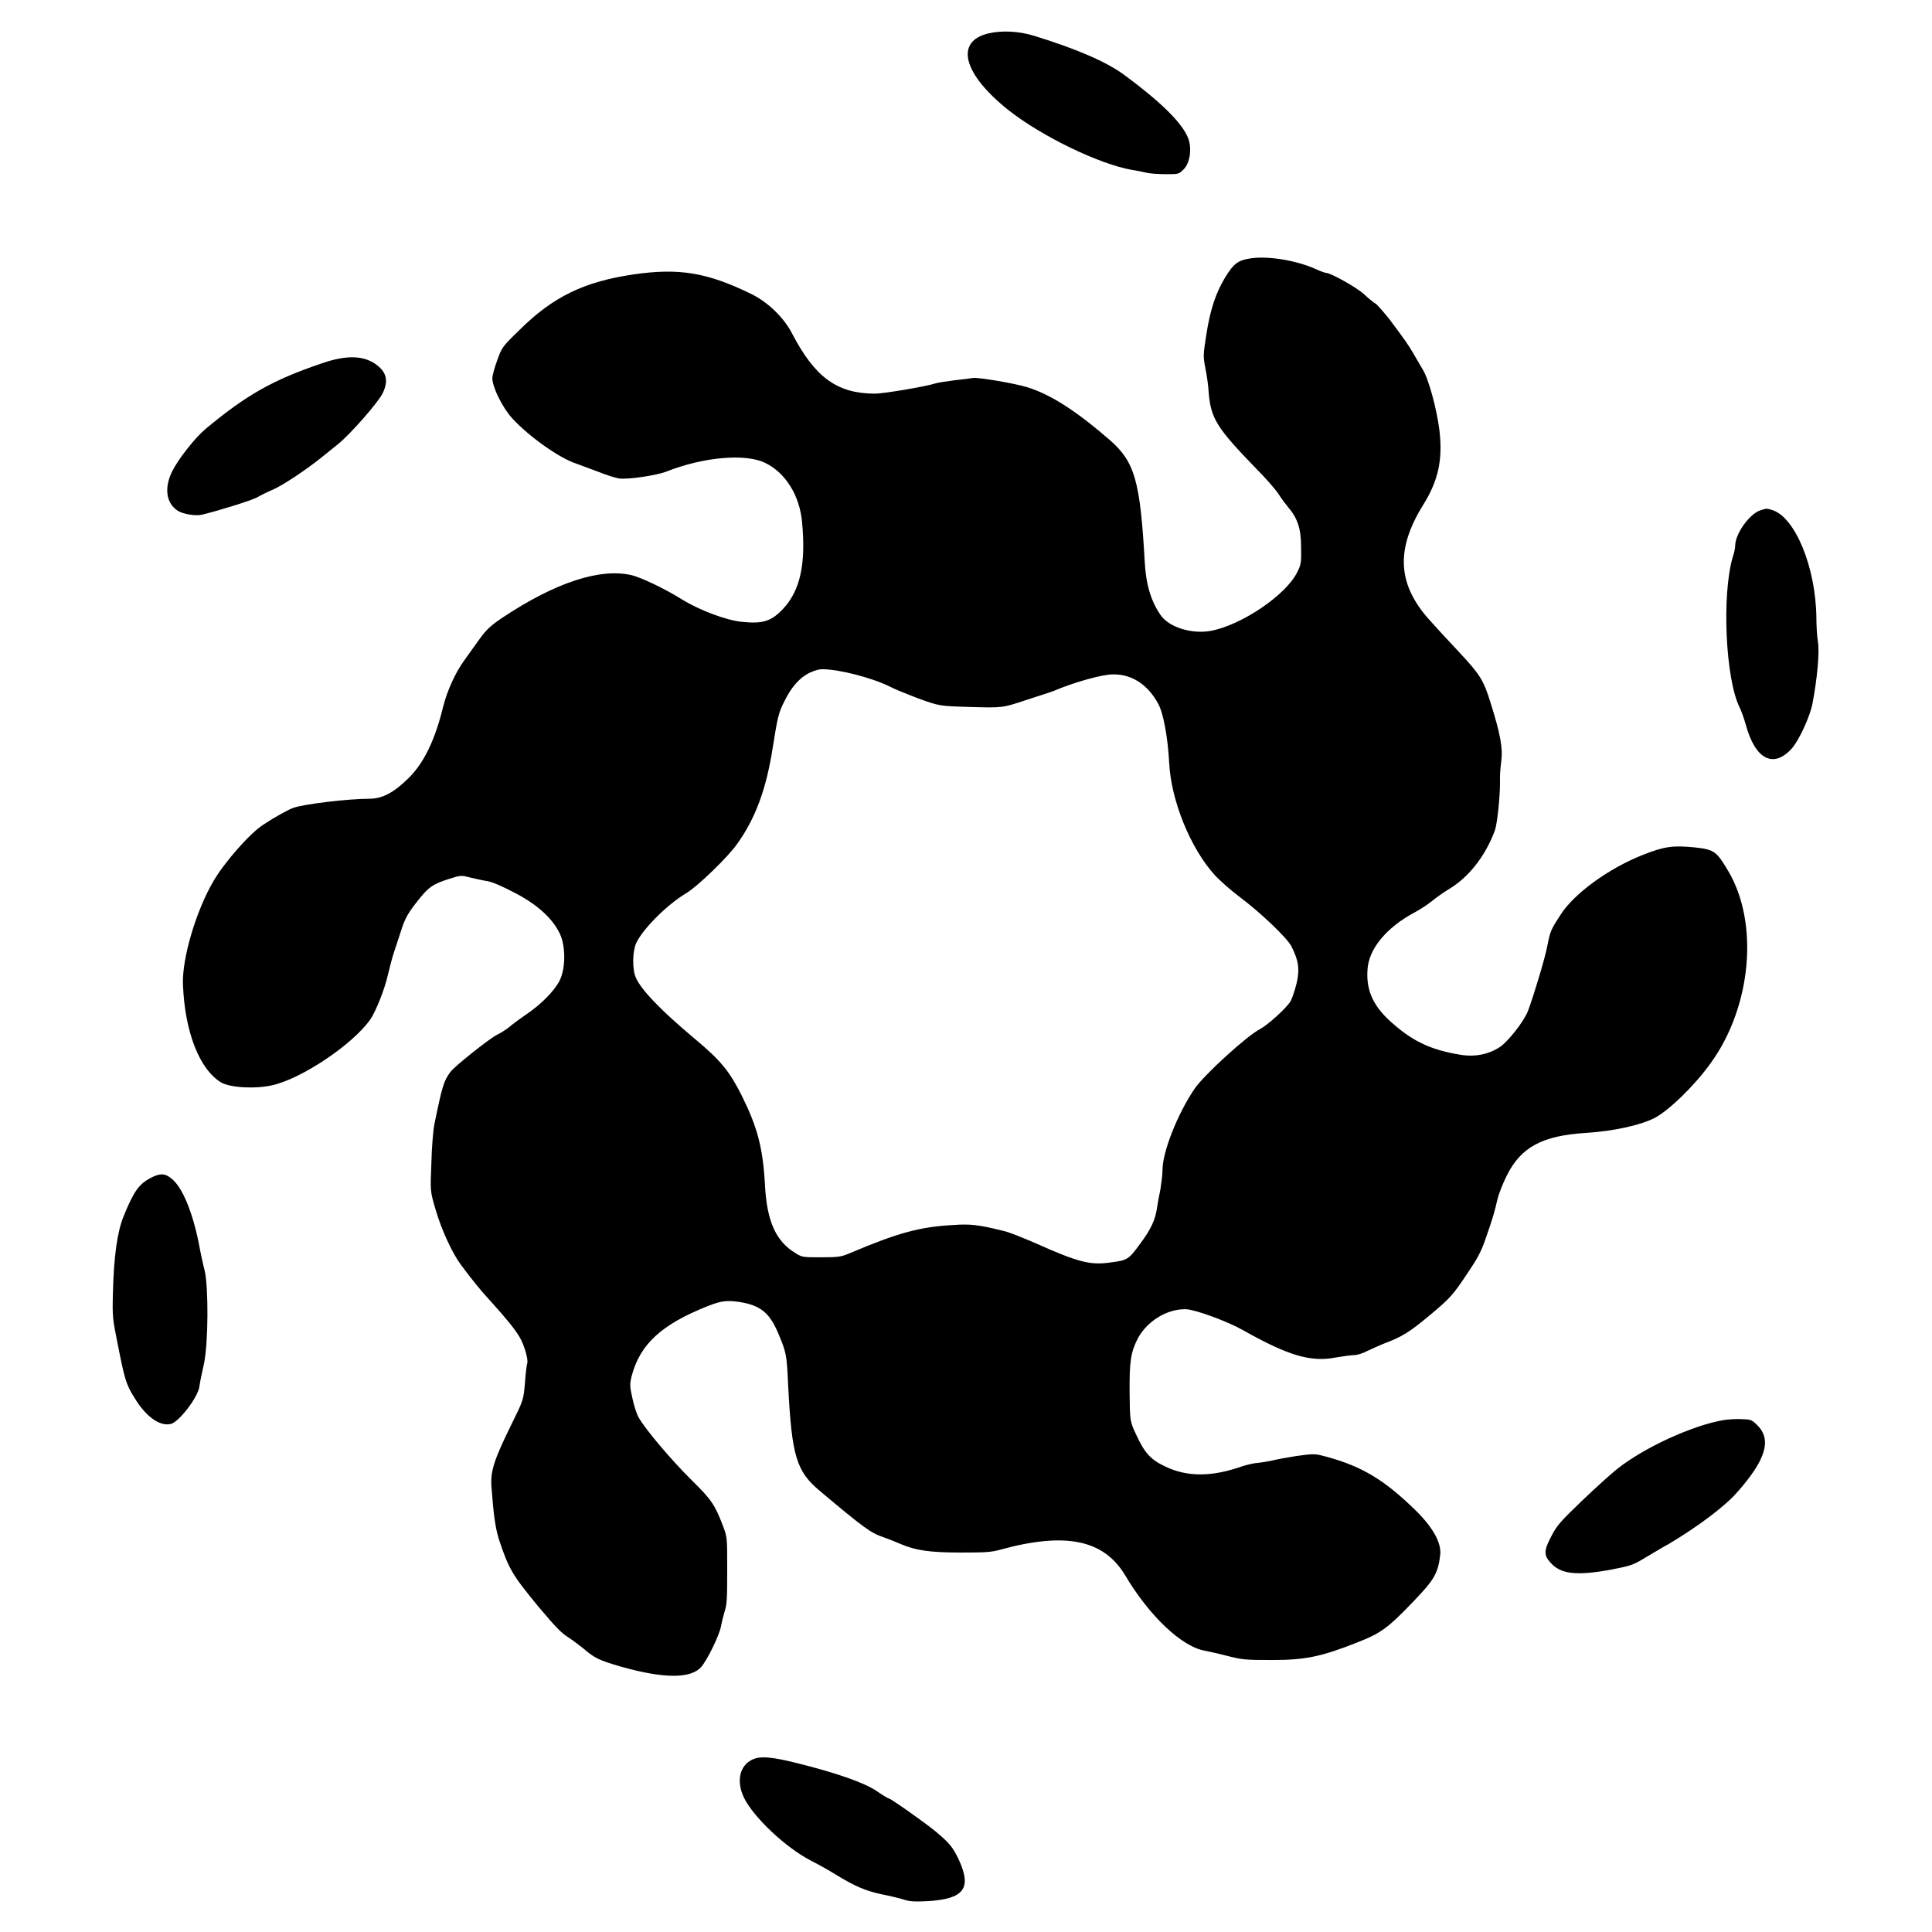
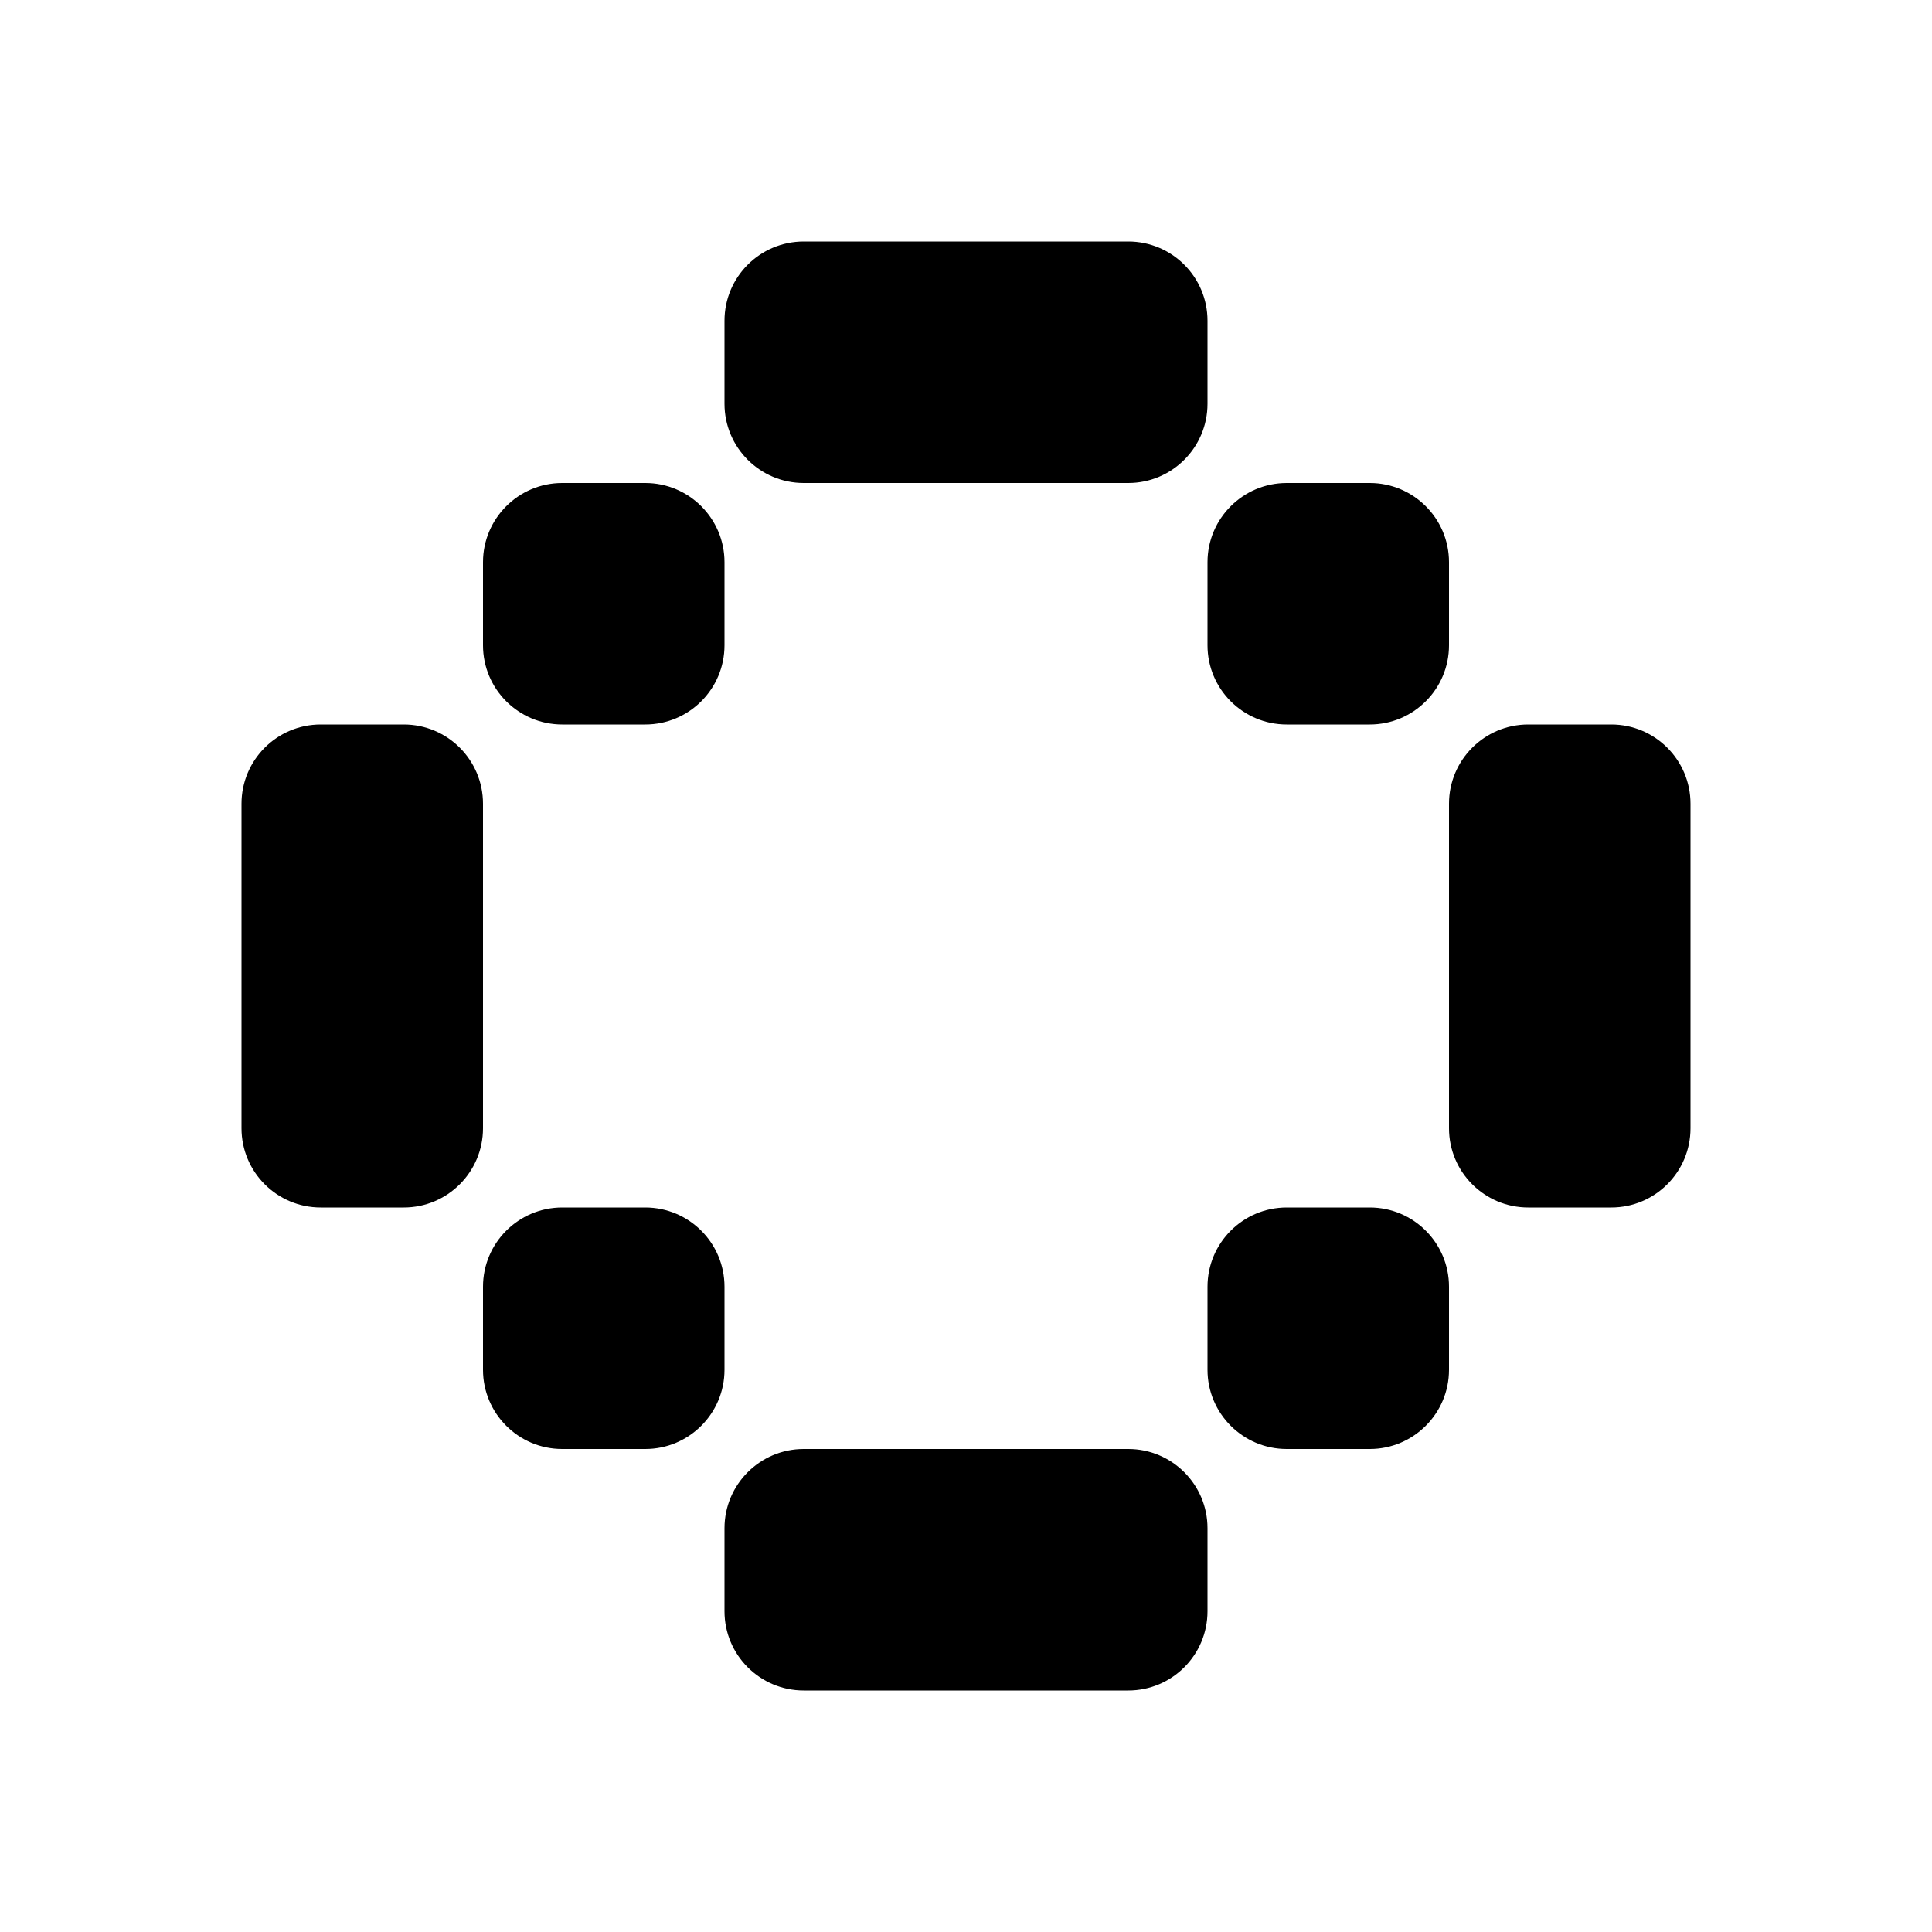
- <svg xmlns="http://www.w3.org/2000/svg" viewBox="0 0 64 64">
-   <path fill="#000" fill-rule="evenodd" d="M32.73 1.11C31.62 1.38 31.91 2.46 33.41 3.65C34.51 4.52 36.44 5.45 37.51 5.63C37.64 5.65 37.85 5.69 37.97 5.72C38.09 5.75 38.38 5.77 38.62 5.77C39.04 5.77 39.05 5.77 39.21 5.61C39.42 5.4 39.49 4.92 39.36 4.58C39.17 4.08 38.46 3.38 37.24 2.48C36.64 2.04 35.66 1.62 34.27 1.19C33.76 1.03 33.18 1 32.73 1.11M41.42 8.56C41.01 8.62 40.86 8.74 40.59 9.18C40.27 9.71 40.09 10.26 39.96 11.09C39.86 11.75 39.85 11.78 39.93 12.2C39.98 12.44 40.03 12.8 40.04 13.01C40.11 13.86 40.31 14.18 41.6 15.51C41.92 15.83 42.25 16.21 42.35 16.36C42.44 16.51 42.59 16.7 42.67 16.8C42.98 17.16 43.1 17.51 43.1 18.12C43.11 18.64 43.1 18.7 42.97 18.96C42.6 19.71 41.13 20.71 40.1 20.9C39.47 21.01 38.73 20.78 38.45 20.38C38.13 19.92 37.96 19.37 37.92 18.6C37.77 15.93 37.59 15.31 36.78 14.59C35.66 13.62 34.83 13.08 34.04 12.83C33.62 12.7 32.44 12.5 32.24 12.52C32.13 12.54 31.85 12.57 31.6 12.6C31.36 12.63 31.09 12.67 30.99 12.7C30.65 12.81 29.26 13.04 28.99 13.04C27.74 13.04 27 12.51 26.24 11.05C25.96 10.51 25.43 10 24.87 9.73C23.43 9.03 22.5 8.87 20.99 9.09C19.35 9.33 18.31 9.83 17.19 10.95C16.63 11.49 16.62 11.52 16.47 11.94C16.38 12.18 16.31 12.44 16.31 12.53C16.31 12.83 16.65 13.51 16.97 13.86C17.51 14.45 18.52 15.17 19.07 15.35C19.26 15.42 19.61 15.55 19.85 15.64C20.09 15.74 20.39 15.83 20.51 15.85C20.8 15.89 21.75 15.75 22.08 15.62C23.29 15.14 24.71 15.01 25.36 15.34C26.03 15.67 26.49 16.42 26.57 17.3C26.7 18.68 26.51 19.56 25.94 20.17C25.55 20.58 25.28 20.67 24.58 20.6C24.06 20.55 23.16 20.21 22.58 19.85C22.02 19.5 21.28 19.15 20.95 19.06C19.9 18.8 18.4 19.29 16.63 20.47C16.26 20.72 16.12 20.85 15.9 21.15C15.75 21.36 15.51 21.69 15.37 21.89C15.08 22.29 14.81 22.89 14.68 23.41C14.41 24.52 14.04 25.28 13.53 25.78C13.03 26.27 12.66 26.46 12.22 26.46C11.56 26.46 10.09 26.63 9.72 26.76C9.55 26.82 9.13 27.05 8.72 27.32C8.27 27.61 7.43 28.57 7.07 29.19C6.49 30.18 6.03 31.75 6.06 32.6C6.12 34.19 6.61 35.43 7.33 35.86C7.63 36.03 8.44 36.08 9.02 35.95C10 35.73 11.68 34.6 12.26 33.78C12.45 33.51 12.75 32.75 12.85 32.29C12.91 32.04 12.99 31.73 13.04 31.58C13.09 31.43 13.19 31.12 13.27 30.88C13.41 30.42 13.52 30.23 13.91 29.75C14.21 29.38 14.36 29.28 14.86 29.12C15.27 28.99 15.27 28.99 15.58 29.07C15.76 29.11 16.01 29.17 16.15 29.19C16.32 29.22 16.64 29.36 17.06 29.58C17.81 29.97 18.31 30.43 18.55 30.94C18.74 31.35 18.74 32.07 18.54 32.48C18.36 32.83 17.93 33.27 17.41 33.62C17.19 33.77 16.95 33.95 16.86 34.03C16.77 34.1 16.59 34.22 16.46 34.28C16.18 34.43 15.06 35.32 14.92 35.51C14.7 35.81 14.65 35.97 14.39 37.24C14.35 37.44 14.3 38.02 14.29 38.53C14.25 39.46 14.25 39.46 14.43 40.07C14.62 40.73 14.98 41.51 15.27 41.9C15.64 42.4 15.95 42.78 16.24 43.09C16.79 43.7 17.05 44.02 17.21 44.29C17.37 44.55 17.52 45.09 17.46 45.18C17.45 45.21 17.41 45.49 17.39 45.81C17.34 46.38 17.34 46.38 16.93 47.21C16.37 48.35 16.24 48.74 16.28 49.25C16.35 50.2 16.41 50.6 16.52 50.97C16.85 51.97 16.96 52.16 17.85 53.24C18.46 53.96 18.59 54.09 18.87 54.27C18.98 54.34 19.19 54.5 19.34 54.62C19.7 54.93 19.85 55 20.57 55.21C21.99 55.61 22.87 55.61 23.22 55.23C23.42 55.01 23.82 54.19 23.88 53.89C23.91 53.73 23.97 53.49 24.01 53.36C24.08 53.16 24.09 52.91 24.09 52.02C24.09 50.93 24.09 50.92 23.95 50.55C23.68 49.84 23.57 49.68 22.9 49.02C22.25 48.38 21.37 47.34 21.16 46.96C21.09 46.85 21 46.56 20.95 46.32C20.86 45.92 20.86 45.86 20.92 45.6C21.2 44.52 21.92 43.87 23.46 43.26C23.9 43.09 24.07 43.07 24.5 43.13C25.18 43.24 25.48 43.48 25.76 44.12C26.05 44.81 26.06 44.83 26.11 45.92C26.23 48.24 26.38 48.74 27.16 49.39C28.61 50.61 28.86 50.79 29.26 50.92C29.4 50.97 29.66 51.07 29.84 51.15C30.34 51.36 30.79 51.43 31.85 51.43C32.61 51.43 32.83 51.42 33.12 51.34C35.29 50.74 36.56 51 37.27 52.18C38.07 53.53 39.14 54.54 39.9 54.68C40 54.7 40.34 54.77 40.64 54.85C41.15 54.98 41.25 54.99 42.12 54.99C43.22 54.99 43.74 54.89 44.93 54.42C45.75 54.1 45.96 53.95 46.86 53.01C47.51 52.33 47.64 52.11 47.71 51.5C47.75 51.1 47.46 50.58 46.86 50C45.86 49.03 45.14 48.59 43.99 48.27C43.55 48.15 43.55 48.15 42.96 48.23C42.64 48.28 42.25 48.35 42.11 48.39C41.96 48.42 41.77 48.45 41.67 48.46C41.58 48.46 41.35 48.51 41.16 48.57C40.14 48.93 39.33 48.93 38.6 48.58C38.13 48.36 37.92 48.14 37.65 47.55C37.43 47.09 37.43 47.09 37.42 46.15C37.41 45.09 37.46 44.79 37.69 44.34C38 43.76 38.67 43.35 39.29 43.37C39.59 43.38 40.66 43.77 41.17 44.06C42.66 44.9 43.41 45.13 44.24 44.97C44.48 44.93 44.76 44.89 44.85 44.89C44.96 44.89 45.15 44.83 45.3 44.75C45.45 44.68 45.69 44.57 45.84 44.51C46.45 44.28 46.68 44.14 47.41 43.53C48.03 43.01 48.14 42.89 48.61 42.18C48.95 41.68 49.07 41.45 49.21 41.04C49.46 40.33 49.51 40.14 49.6 39.75C49.64 39.57 49.78 39.21 49.91 38.95C50.38 38 51.09 37.62 52.53 37.53C53.45 37.47 54.32 37.28 54.8 37.04C55.27 36.8 56.13 35.97 56.66 35.23C58.03 33.35 58.28 30.55 57.23 28.82C56.86 28.2 56.78 28.14 56.13 28.07C55.41 28 55.13 28.04 54.42 28.32C53.3 28.76 52.14 29.6 51.69 30.31C51.38 30.79 51.35 30.85 51.26 31.32C51.19 31.71 50.81 32.97 50.62 33.48C50.49 33.83 49.94 34.53 49.66 34.7C49.3 34.93 48.87 35.01 48.44 34.95C47.47 34.8 46.86 34.53 46.19 33.95C45.51 33.38 45.25 32.84 45.3 32.12C45.34 31.43 45.93 30.72 46.87 30.22C47.04 30.13 47.28 29.97 47.41 29.87C47.54 29.76 47.79 29.58 47.97 29.47C48.64 29.08 49.2 28.37 49.52 27.51C49.6 27.28 49.69 26.4 49.69 25.92C49.68 25.75 49.7 25.43 49.73 25.23C49.79 24.78 49.7 24.31 49.38 23.29C49.15 22.54 49.03 22.35 48.37 21.64C48.08 21.33 47.65 20.87 47.42 20.61C46.3 19.41 46.21 18.24 47.13 16.75C47.65 15.92 47.8 15.23 47.68 14.23C47.59 13.53 47.32 12.54 47.13 12.24C47.05 12.1 46.91 11.87 46.82 11.71C46.64 11.4 46.53 11.25 46.03 10.58C45.83 10.33 45.62 10.09 45.57 10.06C45.51 10.03 45.34 9.89 45.19 9.75C44.94 9.52 44.08 9.04 43.93 9.04C43.9 9.04 43.75 8.99 43.6 8.92C42.94 8.62 41.99 8.47 41.42 8.56M10.65 12.04C9.03 12.59 8.17 13.08 6.82 14.2C6.46 14.5 5.92 15.19 5.71 15.6C5.43 16.16 5.5 16.67 5.89 16.92C6.06 17.03 6.48 17.1 6.69 17.05C7.27 16.91 8.32 16.58 8.51 16.48C8.63 16.41 8.87 16.29 9.04 16.22C9.36 16.08 10.09 15.6 10.63 15.17C10.79 15.04 11.05 14.83 11.2 14.71C11.59 14.4 12.54 13.32 12.68 13.02C12.87 12.62 12.81 12.34 12.48 12.09C12.06 11.77 11.48 11.75 10.65 12.04M58.33 16.9C57.96 17.01 57.48 17.68 57.48 18.08C57.48 18.15 57.45 18.31 57.4 18.45C57.03 19.71 57.16 22.51 57.63 23.44C57.68 23.54 57.77 23.79 57.83 24C58.14 25.15 58.74 25.47 59.35 24.8C59.59 24.54 59.96 23.73 60.04 23.31C60.2 22.47 60.28 21.59 60.22 21.25C60.19 21.07 60.17 20.71 60.17 20.46C60.15 18.78 59.46 17.11 58.69 16.89C58.51 16.84 58.53 16.84 58.33 16.9M26.81 22.29C26.49 22.45 26.21 22.76 25.98 23.24C25.79 23.61 25.76 23.75 25.6 24.75C25.39 26.12 25.03 27.1 24.43 27.94C24.13 28.38 23.09 29.38 22.73 29.59C22.11 29.96 21.32 30.74 21.08 31.23C20.95 31.5 20.94 32.1 21.06 32.38C21.24 32.79 21.87 33.45 22.99 34.39C23.88 35.13 24.16 35.48 24.57 36.29C25.09 37.34 25.27 38.01 25.34 39.24C25.4 40.45 25.7 41.12 26.35 41.51C26.57 41.65 26.6 41.65 27.21 41.65C27.8 41.65 27.87 41.63 28.16 41.51C29.74 40.84 30.47 40.64 31.58 40.58C32.14 40.54 32.41 40.57 33.22 40.77C33.39 40.8 33.88 41 34.32 41.19C35.71 41.81 36.12 41.92 36.79 41.82C37.35 41.75 37.39 41.72 37.77 41.2C38.13 40.72 38.28 40.39 38.33 39.99C38.35 39.86 38.4 39.59 38.44 39.4C38.47 39.2 38.51 38.91 38.51 38.75C38.51 38.16 39.01 36.89 39.57 36.07C39.88 35.61 41.32 34.3 41.74 34.09C42 33.95 42.6 33.41 42.75 33.17C42.8 33.08 42.89 32.82 42.95 32.58C43.06 32.11 43.02 31.82 42.78 31.35C42.64 31.07 41.75 30.22 41.01 29.67C40.75 29.47 40.41 29.17 40.26 29.01C39.44 28.12 38.79 26.52 38.73 25.26C38.69 24.47 38.54 23.62 38.37 23.32C38.03 22.68 37.49 22.33 36.87 22.34C36.51 22.34 35.61 22.59 34.9 22.89C34.83 22.92 34.42 23.05 33.99 23.19C33.21 23.45 33.21 23.45 32.16 23.42C31.12 23.39 31.12 23.39 30.43 23.14C30.06 23 29.64 22.83 29.51 22.76C28.92 22.46 27.8 22.17 27.26 22.17C27.14 22.16 26.96 22.22 26.81 22.29M4.99 39.02C4.61 39.22 4.43 39.46 4.1 40.28C3.89 40.78 3.77 41.59 3.74 42.85C3.72 43.62 3.73 43.69 3.9 44.53C4.13 45.7 4.18 45.86 4.44 46.28C4.82 46.92 5.29 47.26 5.66 47.17C5.93 47.1 6.53 46.32 6.6 45.96C6.62 45.81 6.69 45.46 6.76 45.16C6.9 44.47 6.91 42.66 6.78 42.09C6.73 41.9 6.64 41.49 6.58 41.16C6.37 40.13 6.04 39.33 5.69 39.05C5.47 38.86 5.3 38.86 4.99 39.02M57.11 47.04C56.08 47.21 54.46 47.95 53.56 48.67C53.37 48.82 52.85 49.29 52.4 49.72C51.68 50.41 51.57 50.54 51.39 50.89C51.14 51.36 51.14 51.51 51.35 51.75C51.69 52.15 52.22 52.21 53.4 51.99C54.02 51.87 54.11 51.84 54.5 51.6C54.73 51.47 55.08 51.25 55.29 51.14C56.23 50.58 57.13 49.91 57.54 49.44C58.5 48.36 58.7 47.69 58.21 47.21C58.03 47.03 58 47.02 57.69 47.01C57.51 47 57.25 47.02 57.11 47.04M24.9 58.3C24.5 58.5 24.39 59.01 24.64 59.54C24.95 60.19 26.03 61.21 26.87 61.64C27.03 61.72 27.38 61.91 27.64 62.07C28.32 62.49 28.66 62.63 29.2 62.75C29.46 62.8 29.79 62.88 29.92 62.92C30.12 62.99 30.28 63 30.7 62.98C31.94 62.91 32.2 62.56 31.76 61.6C31.55 61.17 31.46 61.06 30.97 60.65C30.56 60.32 29.51 59.58 29.45 59.58C29.43 59.58 29.24 59.47 29.04 59.33C28.62 59.05 27.74 58.74 26.42 58.41C25.55 58.19 25.16 58.16 24.9 58.3" />
+ <svg xmlns="http://www.w3.org/2000/svg" viewBox="0 0 1024 1024" width="1024" height="1024">
+   <g fill="#000">
+     <rect x="384" y="128" width="256" height="128" rx="42" />
+     <rect x="256" y="256" width="128" height="128" rx="42" />
+     <rect x="640" y="256" width="128" height="128" rx="42" />
+     <rect x="128" y="384" width="128" height="256" rx="42" />
+     <rect x="768" y="384" width="128" height="256" rx="42" />
+     <rect x="256" y="640" width="128" height="128" rx="42" />
+     <rect x="640" y="640" width="128" height="128" rx="42" />
+     <rect x="384" y="768" width="256" height="128" rx="42" />
+   </g>
</svg>
